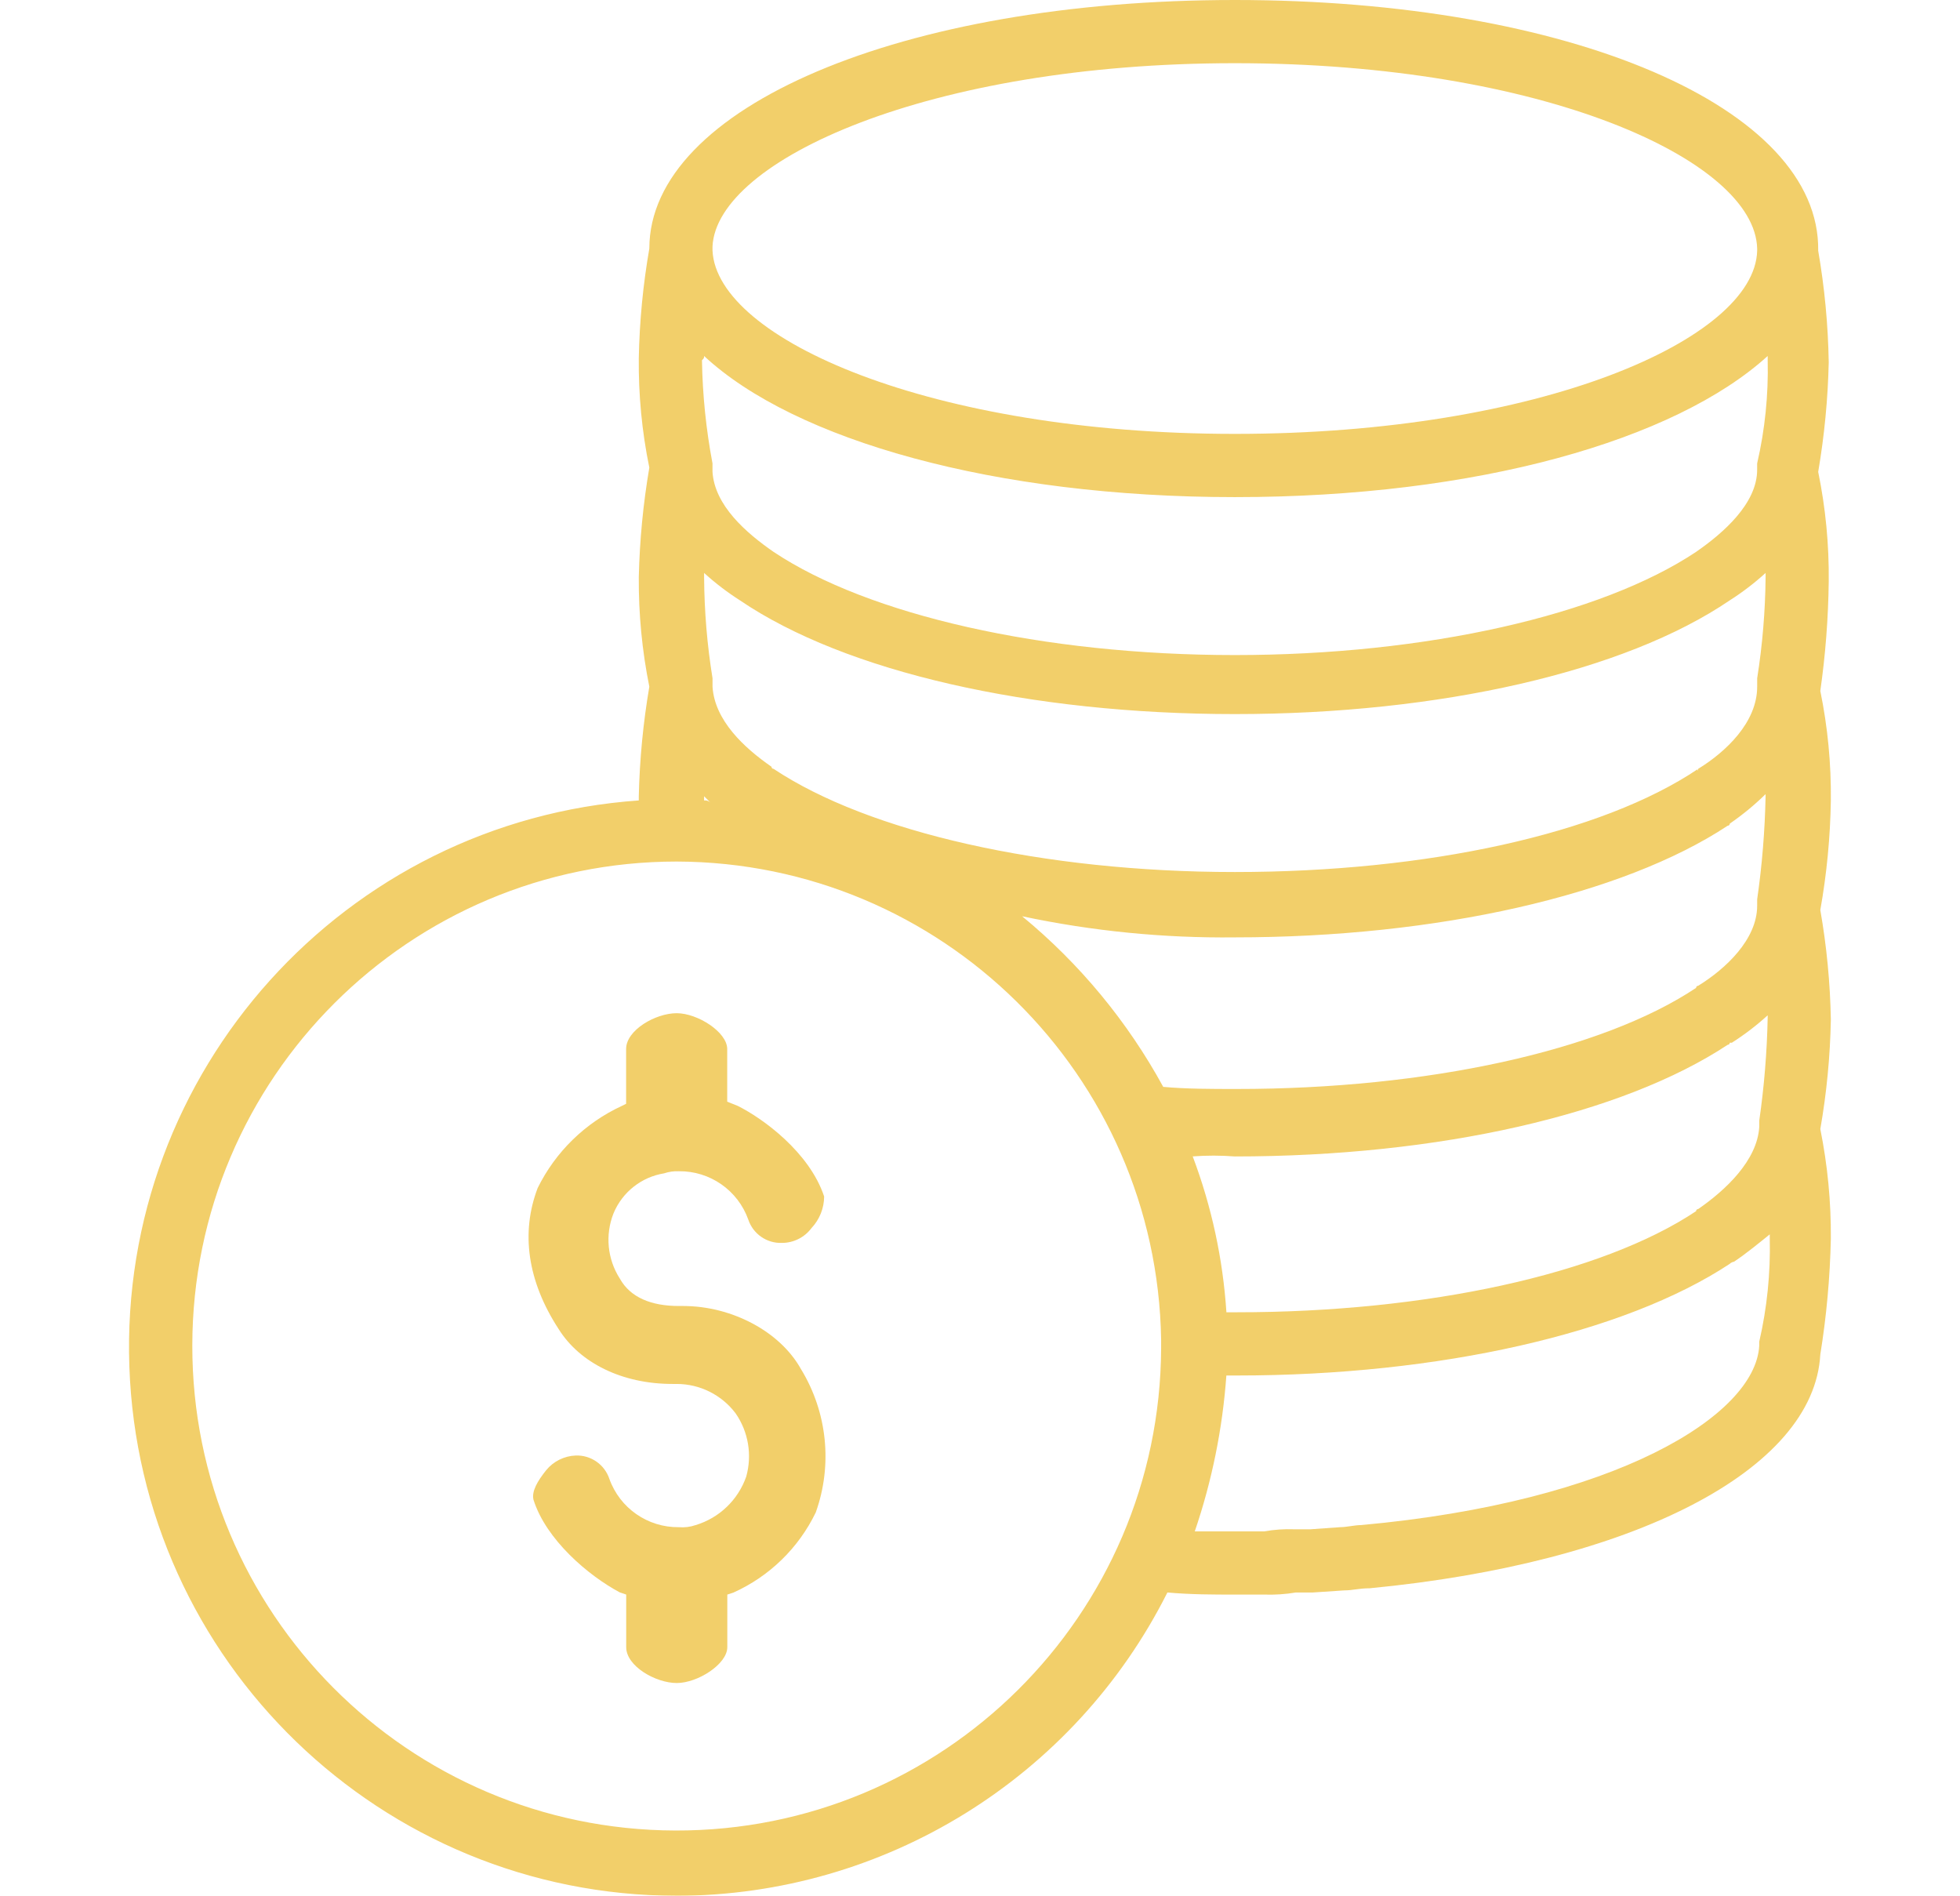
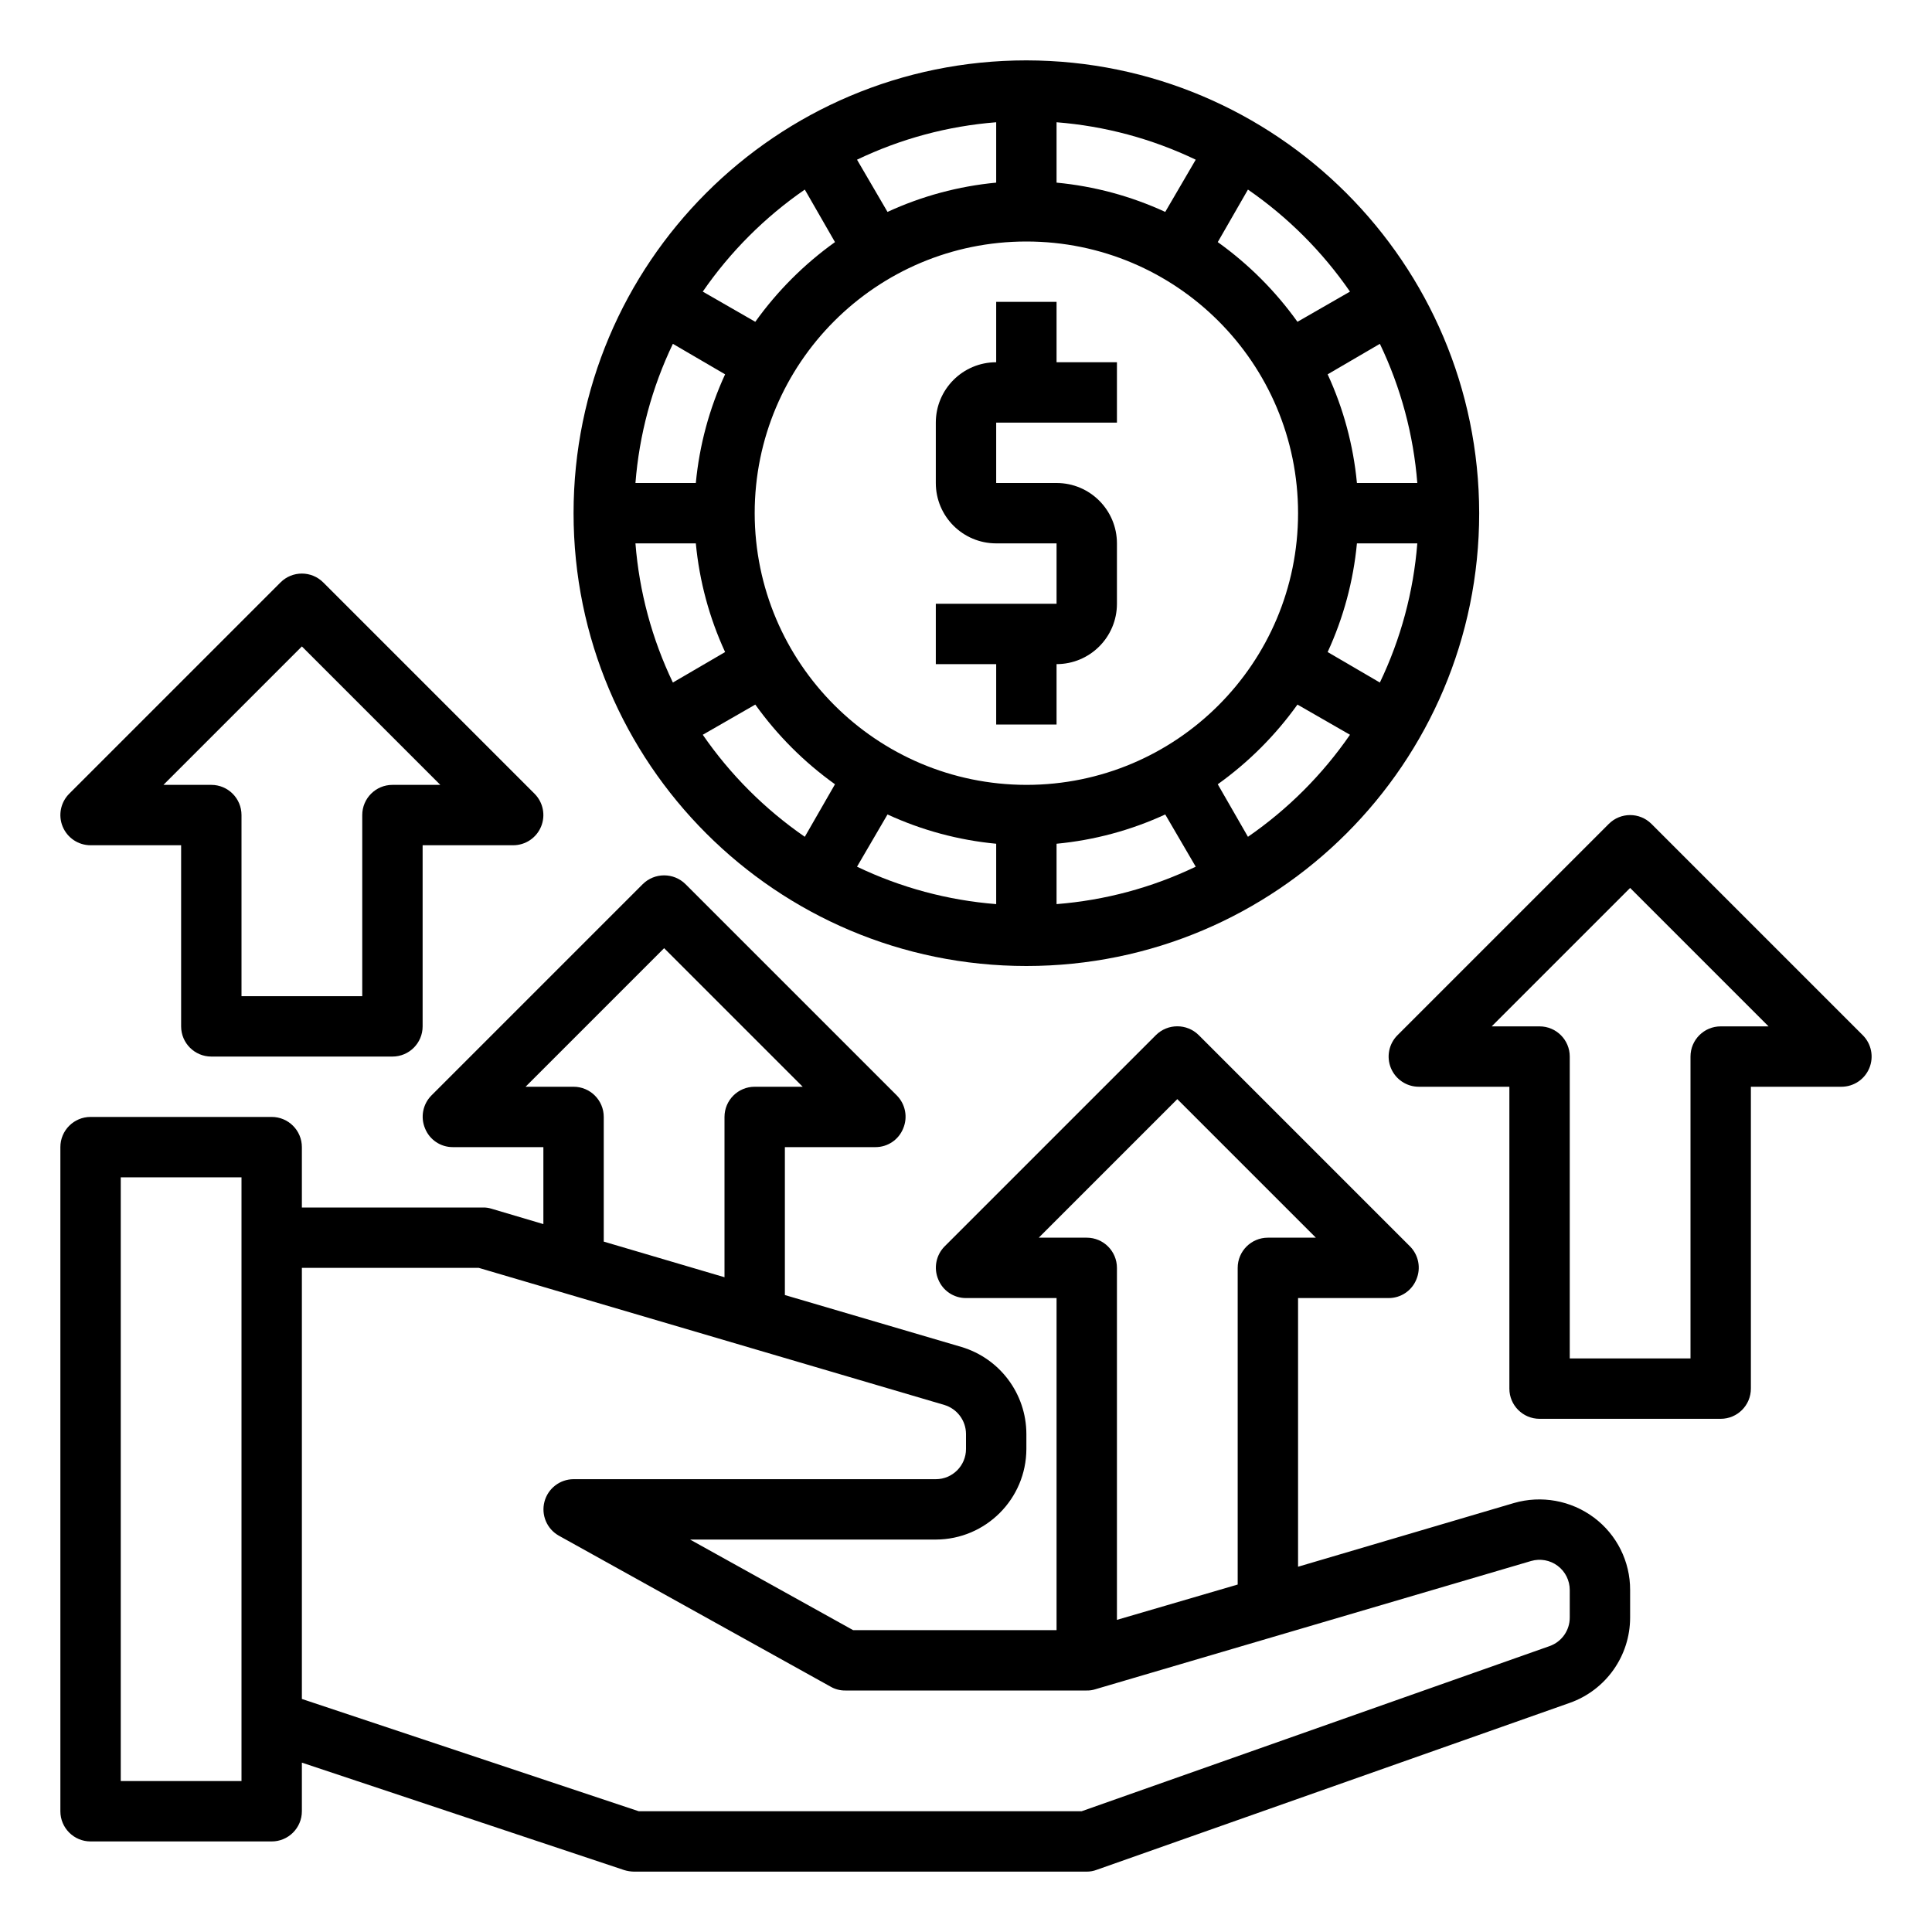
- <svg xmlns="http://www.w3.org/2000/svg" width="152" height="147" viewBox="0 0 152 147">
-   <defs>
-     <style>
-       .cls-1, .cls-3 {
-         fill: #ecba2b;
-       }
- 
-       .cls-1 {
-         stroke: #707070;
-       }
- 
-       .cls-2 {
-         opacity: 0.7;
-         clip-path: url(#clip-path);
-       }
-     </style>
-     <clipPath id="clip-path">
-       <rect id="Retângulo_186" data-name="Retângulo 186" class="cls-1" width="152" height="147" rx="41" transform="translate(1548 286)" />
-     </clipPath>
-   </defs>
-   <g id="Grupo_de_máscara_7" data-name="Grupo de máscara 7" class="cls-2" transform="translate(-1548 -286)">
-     <g id="Dinheiro" transform="translate(1542.333 277.833)">
-       <path id="Caminho_80" data-name="Caminho 80" class="cls-3" d="M58.147,155.167A42.69,42.69,0,0,0,96.2,131.647c1.8.163,3.593.163,5.227.163h2.287a12.362,12.362,0,0,0,2.45-.163h1.307l2.45-.163c.653,0,1.143-.163,1.96-.163,20.417-1.96,34.463-9.147,34.953-18.13a65.066,65.066,0,0,0,.817-8.983,41.535,41.535,0,0,0-.817-8.493,55.008,55.008,0,0,0,.817-8.493,55.009,55.009,0,0,0-.817-8.493,53.191,53.191,0,0,0,.817-8.493,40.151,40.151,0,0,0-.817-8.493,65.874,65.874,0,0,0,.653-8.493,40.15,40.15,0,0,0-.817-8.493,58.426,58.426,0,0,0,.817-8.493,56.264,56.264,0,0,0-.817-8.657C146.837,16.5,127.4,8.167,101.43,8.167c-25.807,0-45.407,8.33-45.407,19.273h0a55.85,55.85,0,0,0-.817,8.493,40.15,40.15,0,0,0,.817,8.493,58.426,58.426,0,0,0-.817,8.493,41.535,41.535,0,0,0,.817,8.493,58.426,58.426,0,0,0-.817,8.493v.327a42.519,42.519,0,0,0,2.94,84.933ZM60.27,35.77c7.023,6.533,22.54,10.943,41.16,10.943,18.783,0,34.137-4.41,41.323-10.943V36.1a32.214,32.214,0,0,1-.817,8v.163h0v.327h0c0,2.613-2.613,4.9-4.737,6.37-7.35,4.9-20.907,8-35.77,8s-28.42-3.1-35.77-8c-2.123-1.47-4.573-3.593-4.737-6.207V44.1a47.145,47.145,0,0,1-.817-8C60.27,35.933,60.27,35.933,60.27,35.77Zm77.093,32.013c0,.163-.163.163,0,0-7.513,5.063-21.07,8-35.933,8s-28.42-3.1-35.77-8a.16.16,0,0,1-.163-.163c-2.123-1.47-4.41-3.593-4.573-6.207V61.25h0v-.327h0V60.76a51.088,51.088,0,0,1-.653-7.84v-.327a20.5,20.5,0,0,0,2.777,2.123c8.167,5.553,22.54,8.82,38.383,8.82s30.217-3.267,38.383-8.82a20.5,20.5,0,0,0,2.777-2.123v.327a53.392,53.392,0,0,1-.653,7.84v.653h0C141.937,64.19,139.487,66.477,137.363,67.783ZM60.27,70.233v-.327l.49.49A.6.6,0,0,0,60.27,70.233ZM101.43,80.85c15.68,0,30.053-3.267,38.22-8.657a.16.16,0,0,0,.163-.163,20.751,20.751,0,0,0,2.777-2.287v.163a65.4,65.4,0,0,1-.653,8h0v.49h0c0,2.613-2.45,4.9-4.573,6.207a.16.16,0,0,0-.163.163c-7.35,4.9-20.907,7.84-35.607,7.84-1.96,0-3.92,0-5.717-.163a45.167,45.167,0,0,0-10.943-13.23A75.347,75.347,0,0,0,101.43,80.85Zm0,16.987c15.843,0,30.053-3.267,38.22-8.657a.16.16,0,0,0,.163-.163h.163a20.5,20.5,0,0,0,2.777-2.123v.163a65.4,65.4,0,0,1-.653,8v.49h0c-.163,2.613-2.613,4.9-4.737,6.37a.16.16,0,0,0-.163.163h0c-7.35,4.9-20.907,7.84-35.607,7.84h-.817a41.965,41.965,0,0,0-2.613-12.087A21.777,21.777,0,0,1,101.43,97.837Zm9.8,28.583c-.49,0-1.143.163-1.633.163l-2.287.163H106a10.783,10.783,0,0,0-2.287.163h-5.39a48.11,48.11,0,0,0,2.45-12.087h.817c15.68,0,30.053-3.267,38.22-8.657a.57.57,0,0,1,.327-.163c.98-.653,1.96-1.47,2.777-2.123v.327a32.214,32.214,0,0,1-.817,8v.327h0C141.773,117.927,130.993,124.623,111.23,126.42Zm-9.8-113.353c23.847,0,40.343,7.513,40.507,14.373V27.6c-.163,6.86-16.823,14.21-40.507,14.21-23.52,0-40.18-7.35-40.507-14.21v-.327C61.25,20.58,77.747,13.067,101.43,13.067ZM58.147,74.97a37.684,37.684,0,0,1,37.567,37.077v.653A37.567,37.567,0,1,1,58.147,74.97Z" />
-       <path id="Caminho_81" data-name="Caminho 81" class="cls-3" d="M57.82,115.477h.327a5.724,5.724,0,0,1,4.573,2.287,5.846,5.846,0,0,1,.817,4.9,5.99,5.99,0,0,1-3.92,3.757,3.184,3.184,0,0,1-1.307.163,5.647,5.647,0,0,1-5.39-3.757,2.65,2.65,0,0,0-2.613-1.8,3.12,3.12,0,0,0-2.287,1.143c-.653.817-1.143,1.633-.98,2.287.98,3.1,4.247,5.88,6.7,7.187l.49.163v4.083c0,1.47,2.287,2.777,3.92,2.777s3.92-1.47,3.92-2.777V131.81l.49-.163a13.022,13.022,0,0,0,6.37-6.207,12.956,12.956,0,0,0-1.143-11.107c-1.633-2.94-5.39-4.9-9.147-4.9H58.31c-2.123,0-3.757-.653-4.573-2.123a5.563,5.563,0,0,1-.49-5.063,5.129,5.129,0,0,1,3.92-3.1,3.189,3.189,0,0,1,1.143-.163,5.647,5.647,0,0,1,5.39,3.757,2.65,2.65,0,0,0,2.613,1.8A2.858,2.858,0,0,0,68.6,103.39a3.6,3.6,0,0,0,.98-2.45c-1.143-3.43-4.737-6.043-6.7-7.023l-.817-.327V89.507c0-1.307-2.287-2.777-3.92-2.777s-3.92,1.307-3.92,2.777v4.247l-.327.163a13.649,13.649,0,0,0-6.533,6.37c-1.307,3.43-.817,7.187,1.633,10.943C50.633,113.843,53.9,115.477,57.82,115.477Z" />
-     </g>
+ <svg xmlns="http://www.w3.org/2000/svg" viewBox="0 0 64 64" width="512" height="512">
+   <g id="purchasing">
+     <path d="M52.8,50.27a3.025,3.025,0,0,0-2.65-.48L43,51.9V43h3a.987.987,0,0,0,.92-.62,1,1,0,0,0-.21-1.09l-7-7a1.008,1.008,0,0,0-1.42,0l-7,7a1,1,0,0,0-.21,1.09A.987.987,0,0,0,32,43h3V54H28.26l-5.4-3H31a3.009,3.009,0,0,0,3-3v-.5a3.015,3.015,0,0,0-2.15-2.88L26,42.9V38h3a.987.987,0,0,0,.92-.62,1,1,0,0,0-.21-1.09l-7-7a1.008,1.008,0,0,0-1.42,0l-7,7a1,1,0,0,0-.21,1.09A.987.987,0,0,0,15,38h3v2.55l-1.72-.51A.863.863,0,0,0,16,40H10V38a1,1,0,0,0-1-1H3a1,1,0,0,0-1,1V60a1,1,0,0,0,1,1H9a1,1,0,0,0,1-1V58.39l10.68,3.56A1.185,1.185,0,0,0,21,62H36a.919.919,0,0,0,.33-.06L52,56.41a3,3,0,0,0,2-2.83v-.91A2.984,2.984,0,0,0,52.8,50.27ZM8,59H4V39H8ZM34.41,41,39,36.41,43.59,41H42a1,1,0,0,0-1,1V52.49l-4,1.17V42a1,1,0,0,0-1-1Zm-17-5L22,31.41,26.59,36H25a1,1,0,0,0-1,1v5.31l-4-1.18V37a1,1,0,0,0-1-1ZM52,53.58a1,1,0,0,1-.67.95L35.83,60H21.16L10,56.28V42h5.86l15.42,4.54a1.008,1.008,0,0,1,.72.96V48a1,1,0,0,1-1,1H19a1,1,0,0,0-.49,1.87l9,5A.947.947,0,0,0,28,56h8a.863.863,0,0,0,.28-.04l14.44-4.25a1,1,0,0,1,1.28.96Z" />
+     <path d="M34,2A15,15,0,1,0,49,17,15.018,15.018,0,0,0,34,2ZM46.95,16h-2a11.089,11.089,0,0,0-.97-3.6l1.73-1.01A13.022,13.022,0,0,1,46.95,16ZM41.34,6.28a13.244,13.244,0,0,1,3.38,3.38l-1.74,1a11.406,11.406,0,0,0-2.64-2.64ZM35,4.05a13.022,13.022,0,0,1,4.61,1.24L38.6,7.02A11.089,11.089,0,0,0,35,6.05Zm-2,0v2a11.089,11.089,0,0,0-3.6.97L28.39,5.29A13.022,13.022,0,0,1,33,4.05ZM26.66,6.28l1,1.74a11.406,11.406,0,0,0-2.64,2.64l-1.74-1A13.244,13.244,0,0,1,26.66,6.28Zm-4.37,5.11,1.73,1.01a11.089,11.089,0,0,0-.97,3.6h-2A13.022,13.022,0,0,1,22.29,11.39ZM21.05,18h2a11.089,11.089,0,0,0,.97,3.6l-1.73,1.01A13.022,13.022,0,0,1,21.05,18Zm5.61,9.72a13.244,13.244,0,0,1-3.38-3.38l1.74-1a11.406,11.406,0,0,0,2.64,2.64ZM33,29.95a13.022,13.022,0,0,1-4.61-1.24l1.01-1.73a11.089,11.089,0,0,0,3.6.97ZM25,17a9,9,0,1,1,9,9A9.014,9.014,0,0,1,25,17ZM35,29.95v-2a11.089,11.089,0,0,0,3.6-.97l1.01,1.73A13.022,13.022,0,0,1,35,29.95Zm6.34-2.23-1-1.74a11.406,11.406,0,0,0,2.64-2.64l1.74,1A13.244,13.244,0,0,1,41.34,27.72Zm4.37-5.11L43.98,21.6a11.089,11.089,0,0,0,.97-3.6h2A13.022,13.022,0,0,1,45.71,22.61Z" />
+     <path d="M33,24h2V22a2,2,0,0,0,2-2V18a2,2,0,0,0-2-2H33V14h4V12H35V10H33v2a2,2,0,0,0-2,2v2a2,2,0,0,0,2,2h2v2H31v2h2Z" />
+     <path d="M61.707,34.293l-7-7a1,1,0,0,0-1.414,0l-7,7A1,1,0,0,0,47,36h3V46a1,1,0,0,0,1,1h6a1,1,0,0,0,1-1V36h3a1,1,0,0,0,.707-1.707ZM57,34a1,1,0,0,0-1,1V45H52V35a1,1,0,0,0-1-1H49.414L54,29.414,58.586,34Z" />
+     <path d="M3,28H6v6a1,1,0,0,0,1,1h6a1,1,0,0,0,1-1V28h3a1,1,0,0,0,.707-1.707l-7-7a1,1,0,0,0-1.414,0l-7,7A1,1,0,0,0,3,28Zm7-6.586L14.586,26H13a1,1,0,0,0-1,1v6H8V27a1,1,0,0,0-1-1H5.414Z" />
  </g>
</svg>
